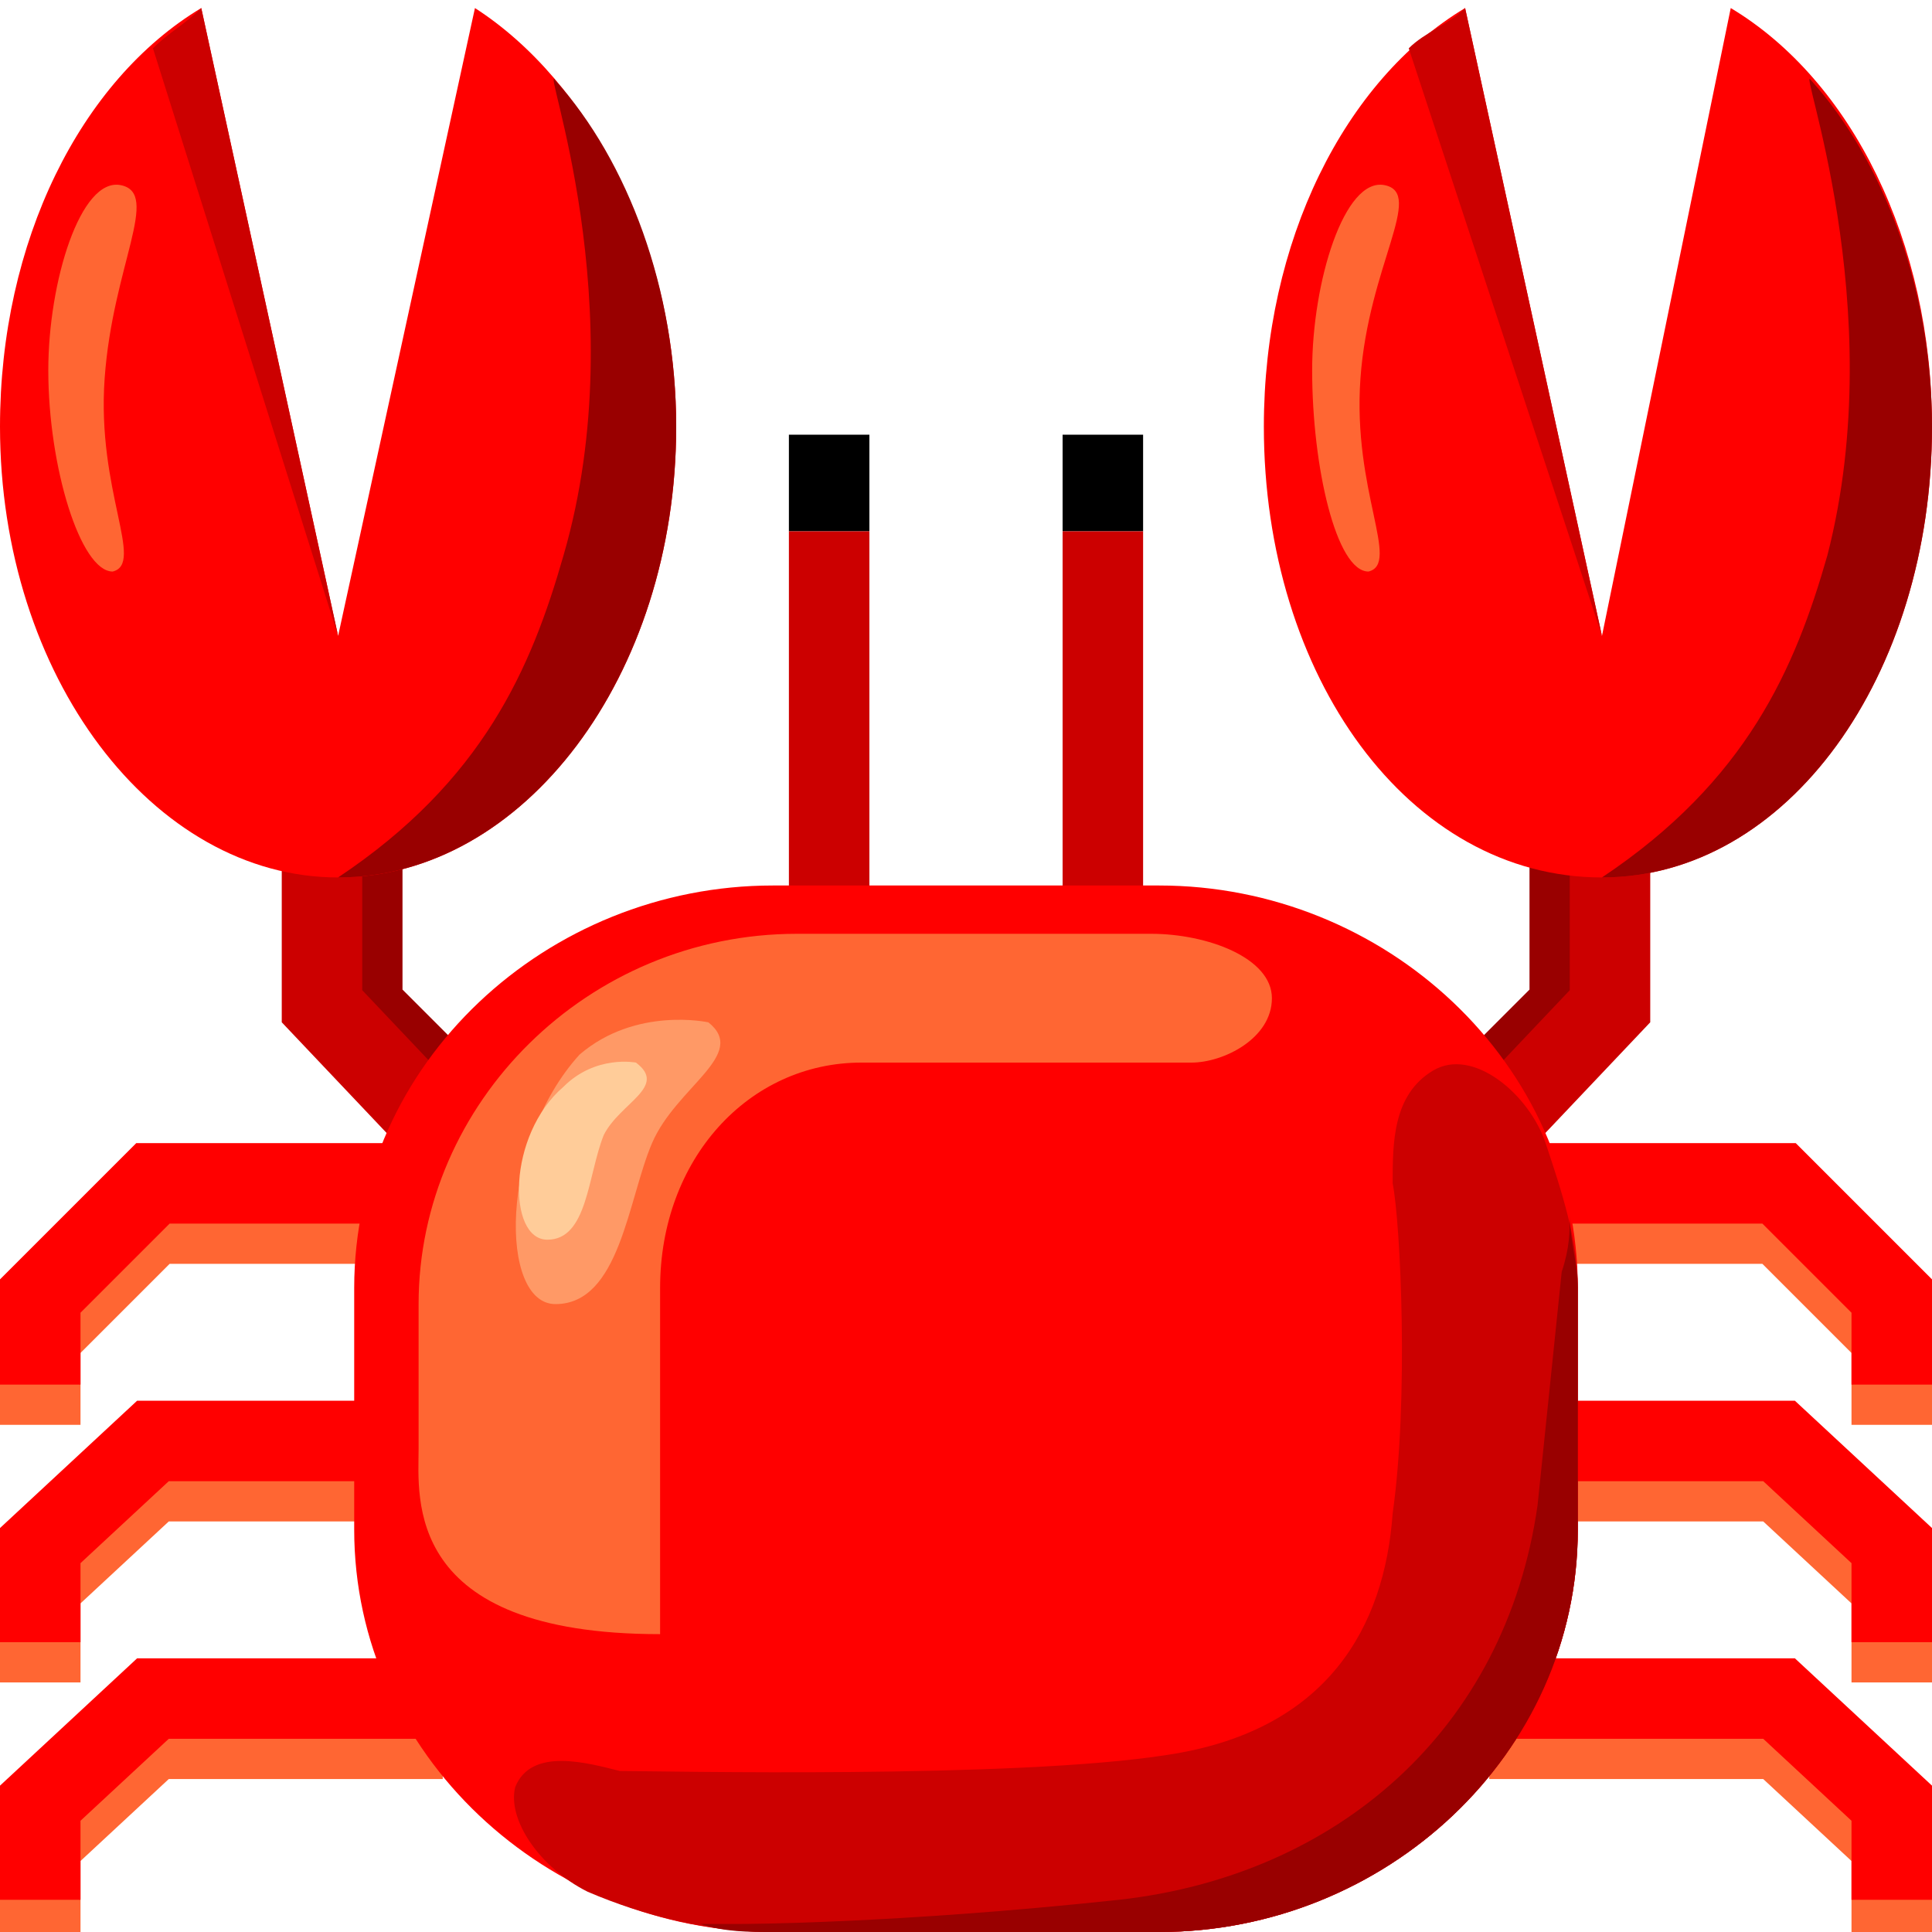
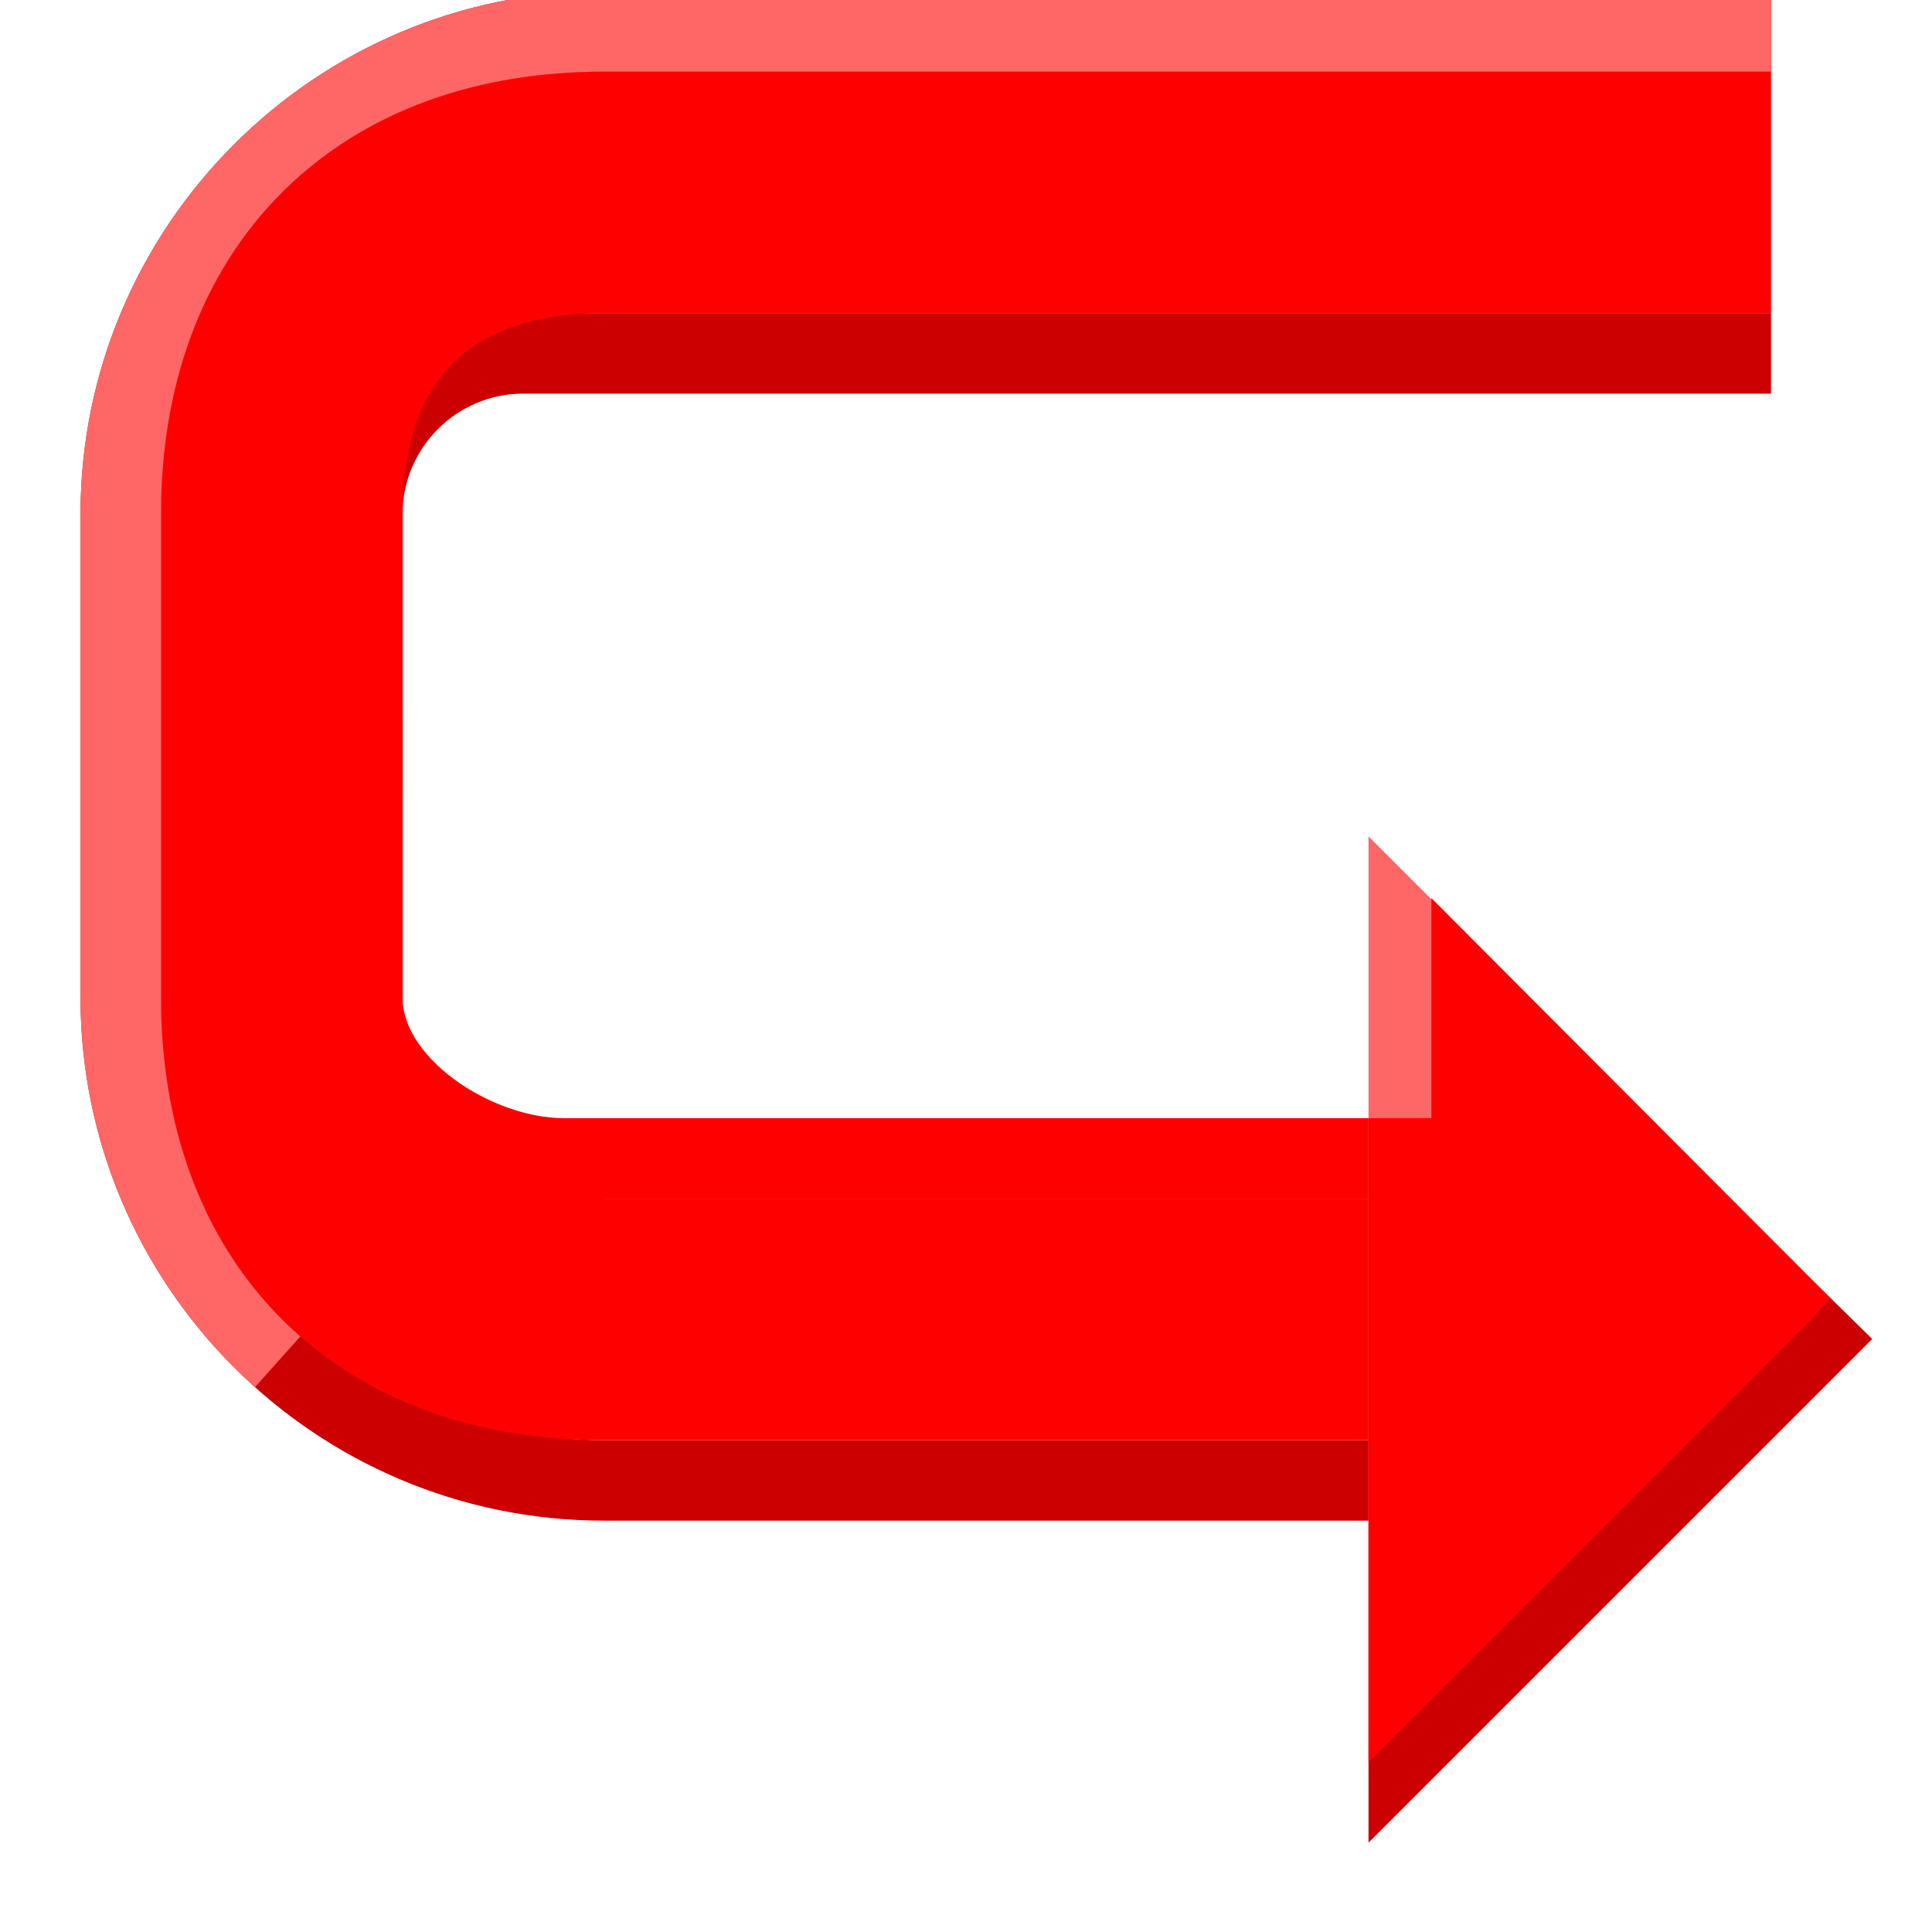
- <svg xmlns="http://www.w3.org/2000/svg" height="24" width="24">
-   <g transform="matrix(1,0,0,-1,-264,408)" id="KDDI_D_">
-     <path d="M269.5 392.8h-3.6l-1.4-1.4v-1.1" fill="none" stroke="#f63" />
-     <path d="M269.5 393.3h-3.6l-1.4-1.4v-1.1" fill="none" stroke="red" />
-     <path d="M269.5 389.6h-3.6l-1.4-1.3v-1.2" fill="none" stroke="#f63" />
-     <path d="M269.5 390.1h-3.6l-1.4-1.3v-1.2" fill="none" stroke="red" />
-     <path d="M269.5 386.4h-3.6l-1.4-1.3v-1.2" fill="none" stroke="#f63" />
-     <path d="M269.5 386.9h-3.6l-1.4-1.3v-1.2" fill="none" stroke="red" />
-     <path d="M282.5 392.8h3.6l1.4-1.4v-1.1" fill="none" stroke="#f63" />
-     <path d="M282.5 393.3h3.6l1.4-1.4v-1.1" fill="none" stroke="red" />
-     <path d="M282.5 389.6h3.6l1.4-1.3v-1.2" fill="none" stroke="#f63" />
-     <path d="M282.5 390.1h3.6l1.4-1.3v-1.2" fill="none" stroke="red" />
-     <path d="M282.5 386.4h3.6l1.4-1.3v-1.2" fill="none" stroke="#f63" />
-     <path d="M282.5 386.9h3.6l1.4-1.3v-1.2" fill="none" stroke="red" />
-     <path d="M268.5 397.7v-2.2l1.9-1.9" fill="none" stroke="#900" />
-     <path d="M268 397.7v-2.2l1.8-1.9" fill="none" stroke="#c00" />
-     <path d="M283.5 397.7v-2.2l-1.9-1.9" fill="none" stroke="#900" />
-     <path d="M284 397.7v-2.2l-1.8-1.9" fill="none" stroke="#c00" />
-     <path d="M274.3 401.4v1.2" fill="none" stroke="#000" />
-     <path d="M274.3 396.8v4.6" fill="none" stroke="#c00" />
-     <path d="M277.7 401.4v1.2" fill="none" stroke="#000" />
-     <path d="M277.7 396.8v4.6" fill="none" stroke="#c00" />
-     <path d="M269.9 407.9l-1.7-7.8-1.7 7.8c-1.5-.9-2.5-2.9-2.5-5.2 0-3.1 1.9-5.6 4.2-5.6 2.3 0 4.2 2.5 4.2 5.6 0 2.3-1.1 4.3-2.5 5.2z" fill="red" />
-     <path d="M265.9 407.4c.2.2.4.3.6.5l1.7-7.8z" fill="#c00" />
-     <path d="M270.9 407c-.2.3 1-2.8.1-5.9-.4-1.4-1-2.8-2.8-4 2.3 0 4.2 2.5 4.2 5.6 0 1.7-.6 3.3-1.5 4.3z" fill="#900" />
-     <path d="M265.5 405.7c-.5.1-.9-1.2-.9-2.3 0-1.2.4-2.5.8-2.5.4.1-.2 1-.1 2.4s.7 2.3.2 2.4z" fill="#f63" />
-     <path d="M285.5 407.9l-1.6-7.8-1.7 7.8c-1.5-.9-2.5-2.9-2.5-5.2 0-3.1 1.8-5.6 4.2-5.6 2.3 0 4.1 2.5 4.1 5.6 0 2.3-1 4.3-2.5 5.2z" fill="red" />
-     <path d="M281.5 407.4c.2.2.5.3.7.5l1.7-7.8z" fill="#c00" />
-     <path d="M286.5 407c-.2.3 1-2.8.2-5.9-.4-1.4-1-2.8-2.8-4 2.3 0 4.1 2.5 4.1 5.6 0 1.7-.6 3.3-1.5 4.3z" fill="#900" />
-     <path d="M281.2 405.7c-.5.1-.9-1.2-.9-2.3 0-1.2.3-2.5.7-2.5.4.1-.2 1-.1 2.4s.8 2.3.3 2.4z" fill="#f63" />
-     <path d="M283.6 389c0-2.8-2.4-5-5.2-5h-4.8c-2.8 0-5.2 2.2-5.2 5v3c0 2.8 2.4 5 5.2 5h4.8c2.8 0 5.2-2.2 5.2-5z" fill="red" />
-     <path d="M281.8 388.7c0-1.6-1.3-3-2.9-3h-5.8c-1.6 0-2.8 1.4-2.8 3v3.6c0 1.6 1.2 3 2.8 3h5.8c1.6 0 2.9-1.4 2.9-3z" fill="red" />
-     <path d="M281.8 394.7c-.5-.3-.5-.9-.5-1.4.1-.5.2-2.7 0-4.1-.1-1.4-.8-2.7-2.8-3-1.9-.3-6.3-.2-6.8-.2-.4.1-1.1.3-1.3-.2-.1-.4.3-1 .9-1.3.7-.3 1.5-.5 2.3-.5h4.8c2.8 0 5.2 2.2 5.2 5v3c0 .6-.2 1.2-.4 1.8-.2.6-.9 1.2-1.4.9z" fill="#c00" />
-     <path d="M283.5 392.9c0-.2 0-.4-.1-.7l-.3-2.9c-.4-2.8-2.5-4.6-5.2-4.9-2.8-.3-4.7-.3-4.7-.3h-.5c.3-.1.6-.1.9-.1h4.8c2.8 0 5.2 2.2 5.2 5v3c0 .3-.1.6-.1.9z" fill="#900" />
-     <path d="M272.2 387.7v4.3c0 1.6 1.1 2.8 2.5 2.8h4.1c.4 0 1 .3 1 .8s-.8.8-1.5.8h-4.4c-2.6 0-4.7-2.1-4.7-4.6V390c0-.6-.2-2.3 3-2.3z" fill="#f63" />
-     <path d="M272.8 395.3s-.9.2-1.6-.4c-1-1.1-1-3.1-.3-3.1.8 0 .9 1.3 1.2 2 .3.7 1.2 1.1.7 1.5z" fill="#f96" />
-     <path d="M271.9 394.8s-.5.1-.9-.3c-.7-.6-.7-1.9-.2-1.9.5 0 .5.8.7 1.3.2.4.8.6.4.9z" fill="#fc9" />
+ <svg xmlns="http://www.w3.org/2000/svg" width="24" height="24">
+   <g transform="translate(-264,-386)" id="KDDI_D_117">
+     <g>
+       <path style="stroke:none; fill:none" d="M 288 409.89L 264 409.89L 264 385.89L 288 385.89L 288 409.89z" />
+     </g>
+     <g>
+       <path style="stroke:none; fill:#cc0000" d="M 283 398.39L 283 401.89L 281 401.89L 281 408.89L 287.257 402.633L 286.5 401.89L 283 398.39z" />
+       <path style="stroke:none; fill:#ff6666" d="M 283 398.39L 281 396.39L 281 401.89L 283 401.89L 283 398.39z" />
+       <path style="stroke:#cc0000; stroke-width:1; fill:none" d="M 268.5 395.89L 268.5 392.39C 268.5 391.287 269.397 390.39 270.5 390.39L 286 390.39" />
+       <path style="stroke:#ff0000; stroke-width:1; fill:none" d="M 281 400.39L 271 400.39C 269.897 400.39 268.5 399.493 268.5 398.39L 268.5 394.89" />
+       <path style="stroke:#cc0000; stroke-width:1; fill:none" d="M 286 386.39L 271.5 386.39C 268.191 386.39 265.5 389.081 265.5 392.39L 265.5 398.39C 265.5 401.698 268.191 404.39 271.5 404.39L 281 404.39" />
+       <path style="stroke:#ff6666; stroke-width:1; fill:none" d="M 286 386.39L 271.5 386.39C 268.191 386.39 265.5 389.081 265.5 392.39L 265.5 398.39C 265.5 400.164 266.273 401.76 267.501 402.859" />
+       <path style="stroke:#ff0000; stroke-width:3; fill:none" d="M 286 388.39L 271.5 388.39C 269 388.39 267.5 389.89 267.5 392.39L 267.5 398.39C 267.5 400.89 269 402.39 271.5 402.39L 281 402.39" />
+       <path style="stroke:none; fill:#ff0000" d="M 281.781 397.157L 281.781 399.89L 281 399.89L 281 407.89L 286.5 402.39L 286.735 402.125L 281.781 397.157z" />
+     </g>
  </g>
</svg>
